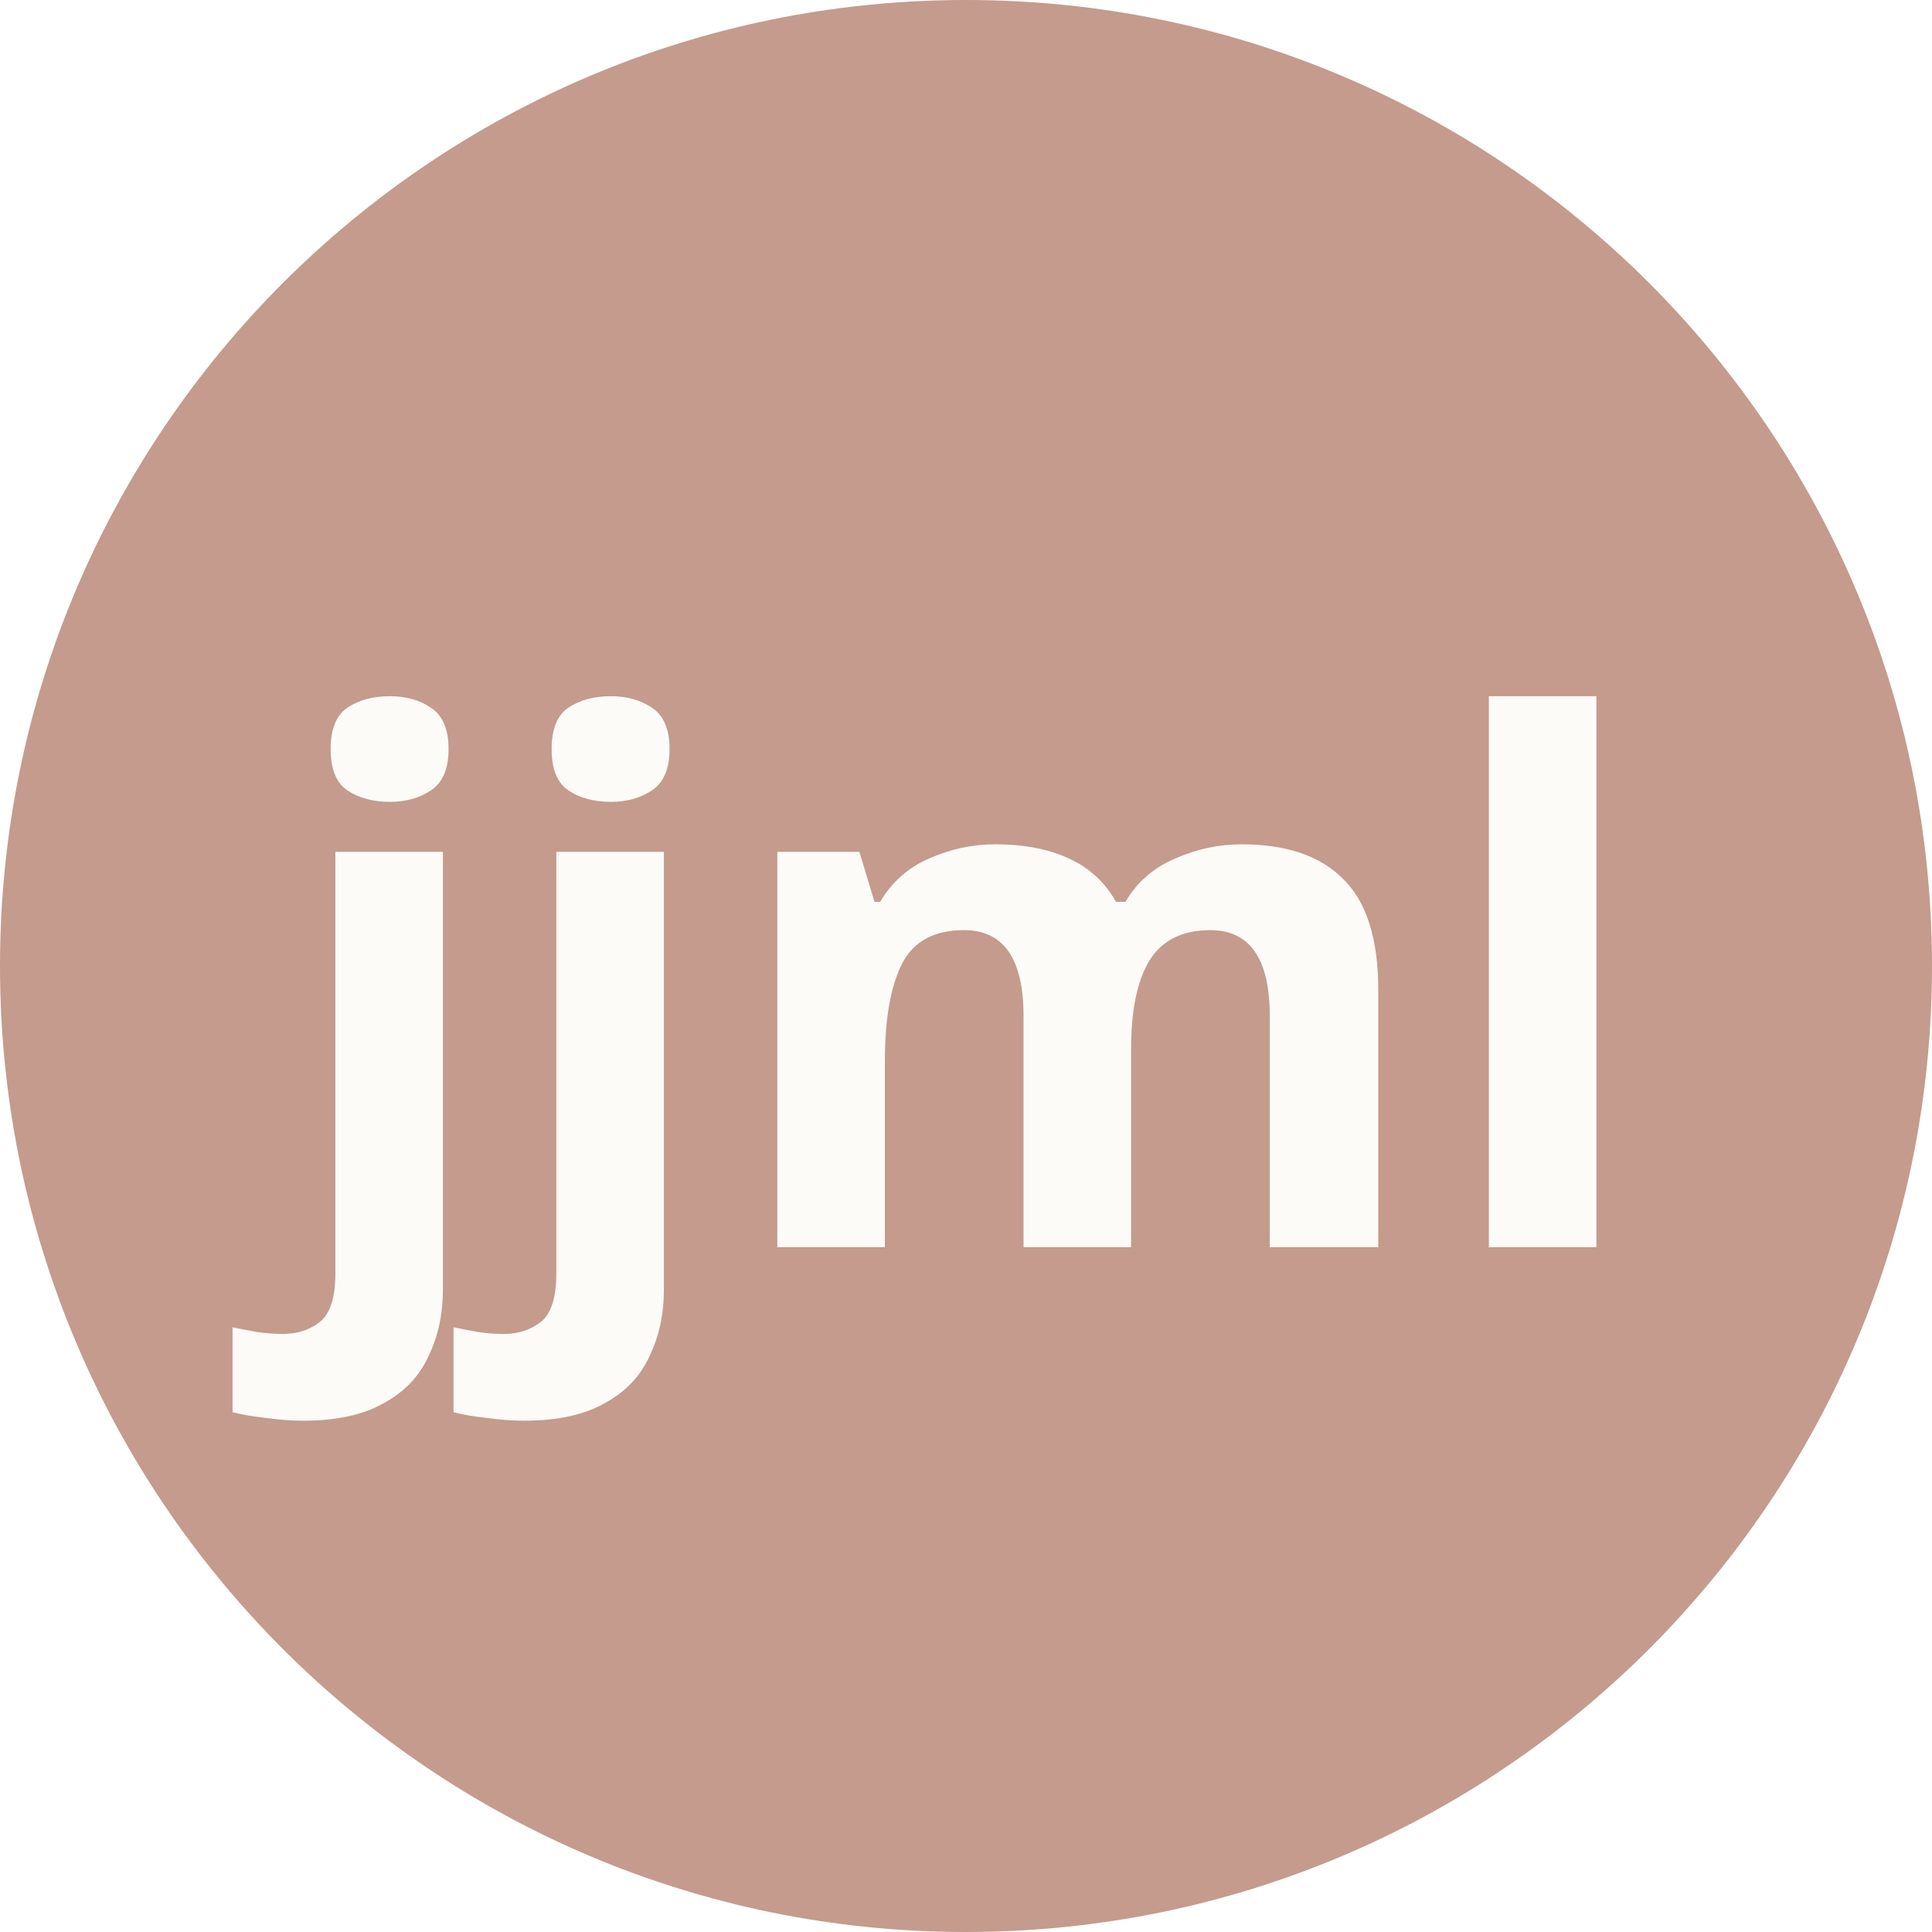
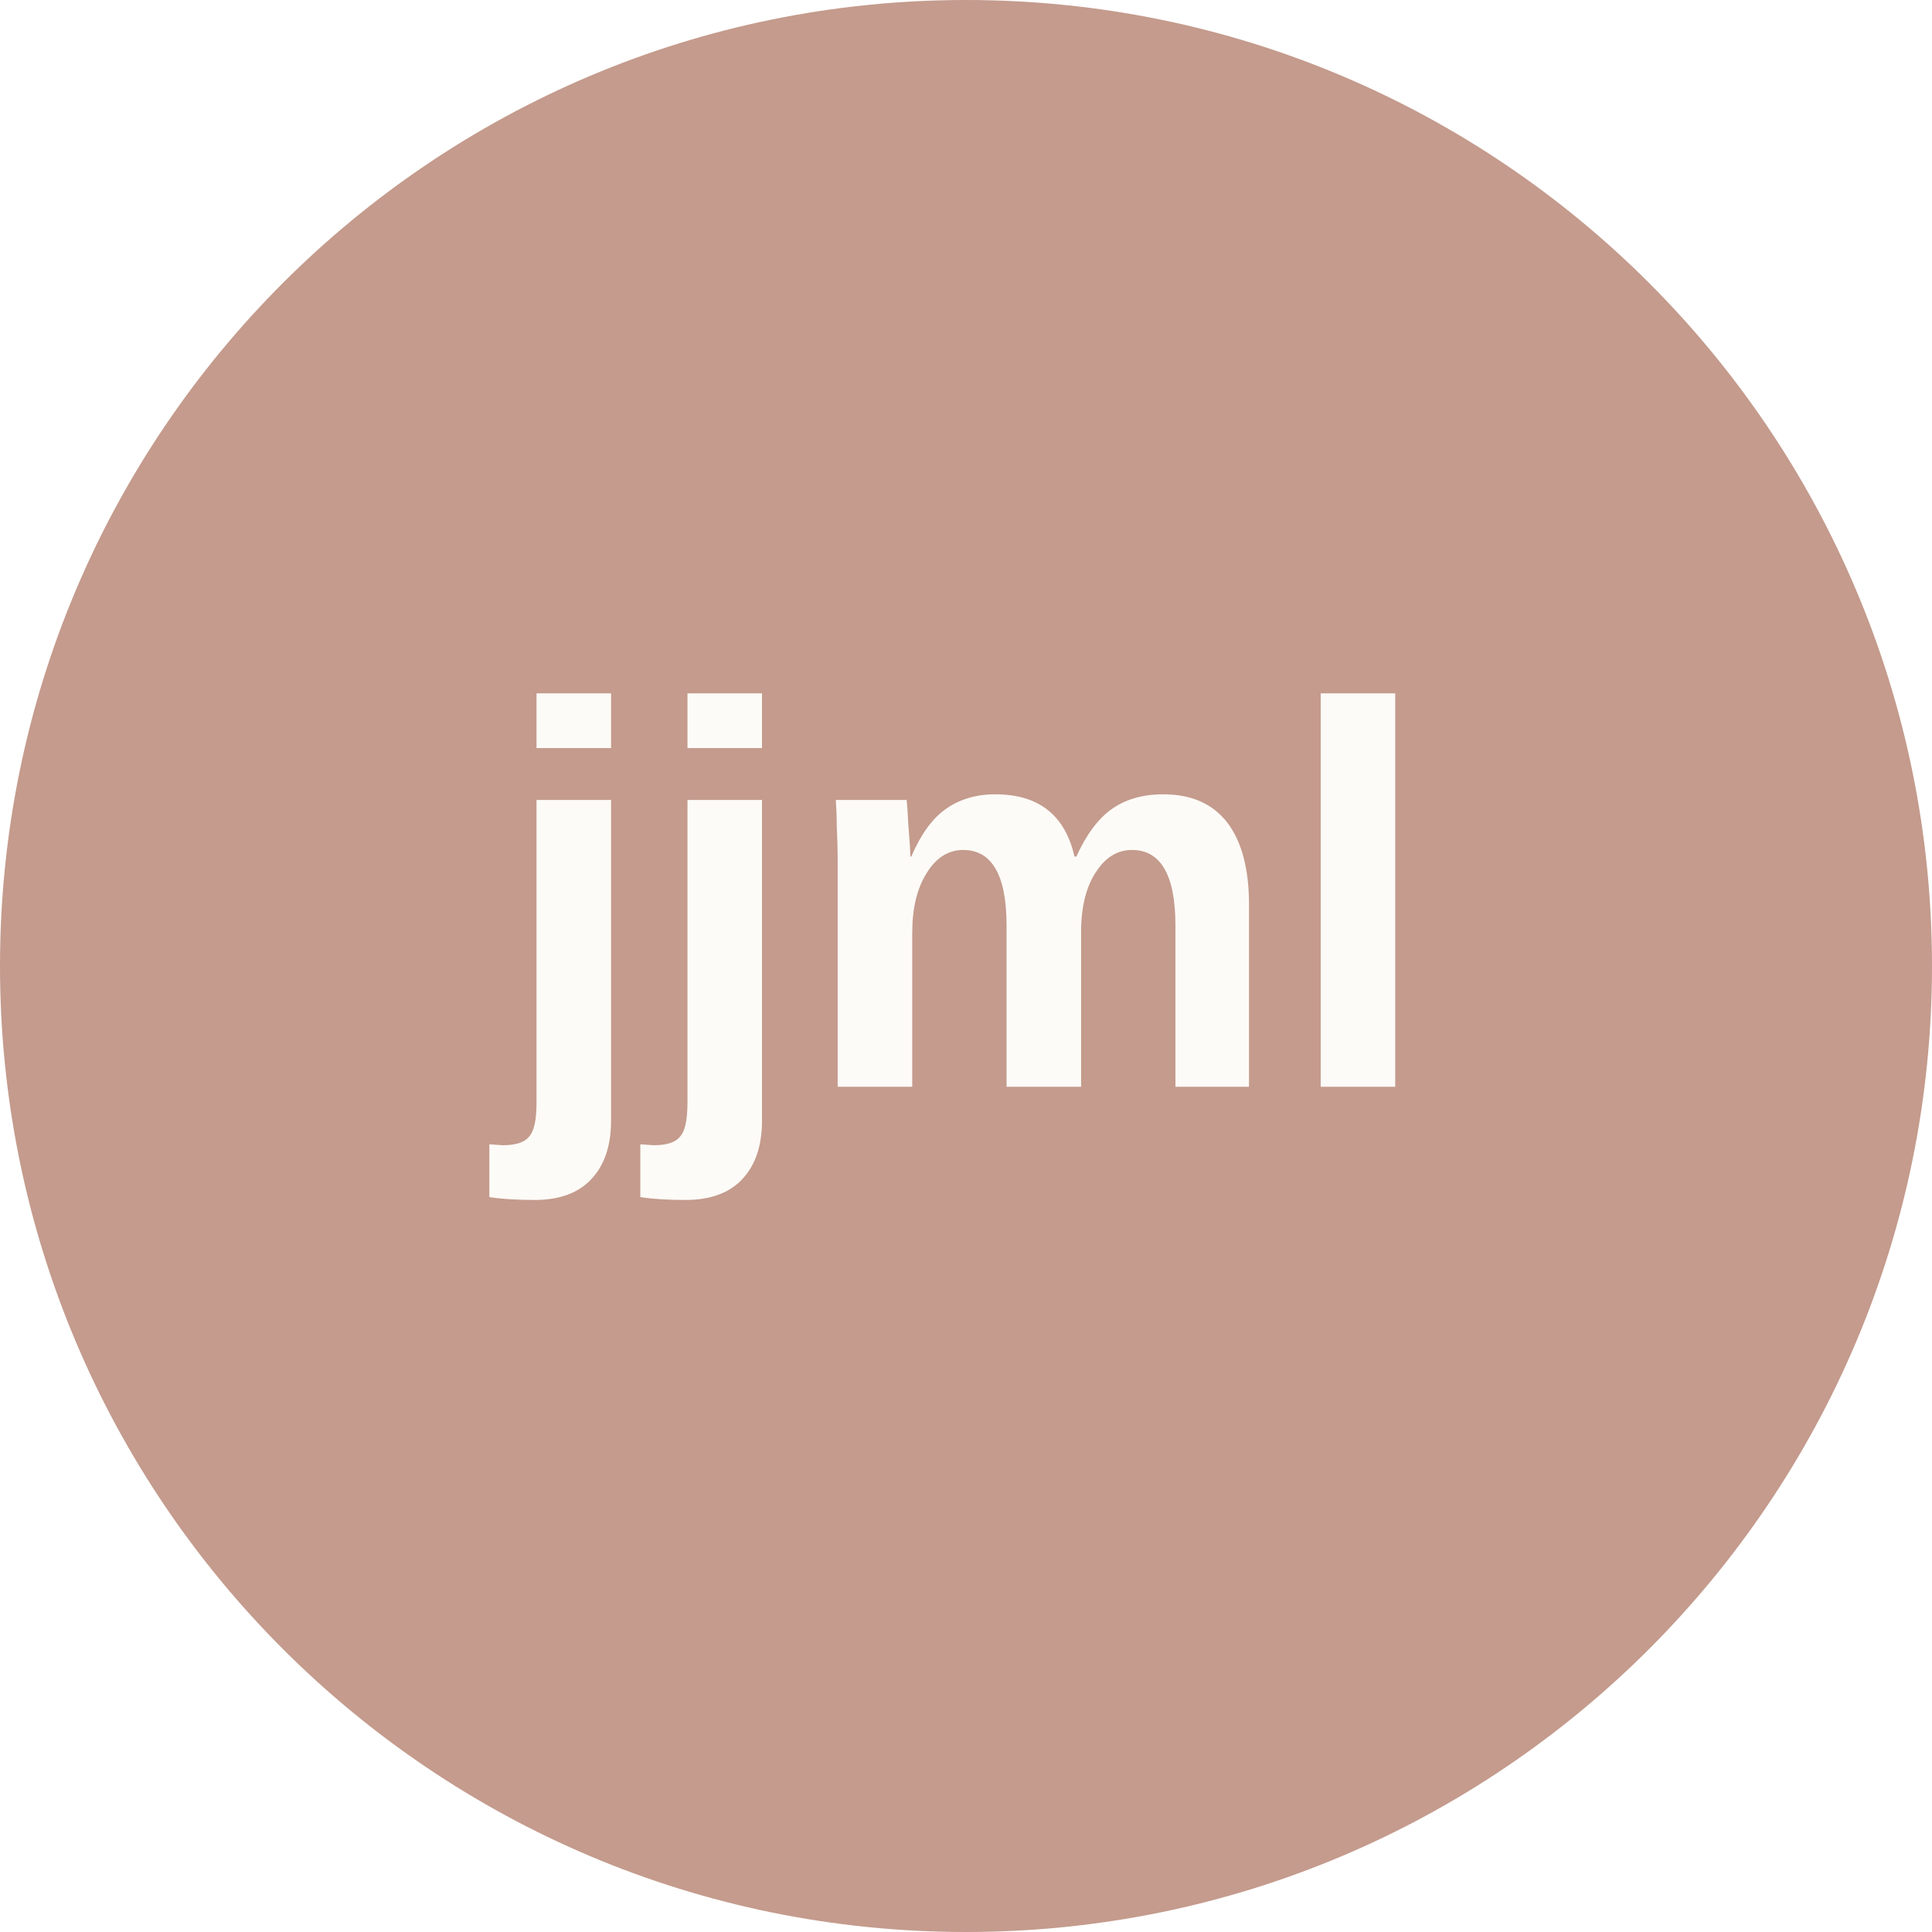
- <svg xmlns="http://www.w3.org/2000/svg" width="32" height="32" viewBox="0 0 32 32" fill="none">
+ <svg xmlns="http://www.w3.org/2000/svg" width="32" height="32" viewBox="0 0 32 32">
  <circle cx="16" cy="16" r="16" fill="#c49b8d" />
-   <text x="50%" y="50%" dominant-baseline="central" text-anchor="middle" fill="#fdfbf7" font-family="Outfit, sans-serif" font-size="12" font-weight="600">jjml</text>
+   <text x="16" y="18" text-anchor="middle" fill="#fdfbf7" font-family="Arial, sans-serif" font-size="9" font-weight="bold">jjml</text>
</svg>
